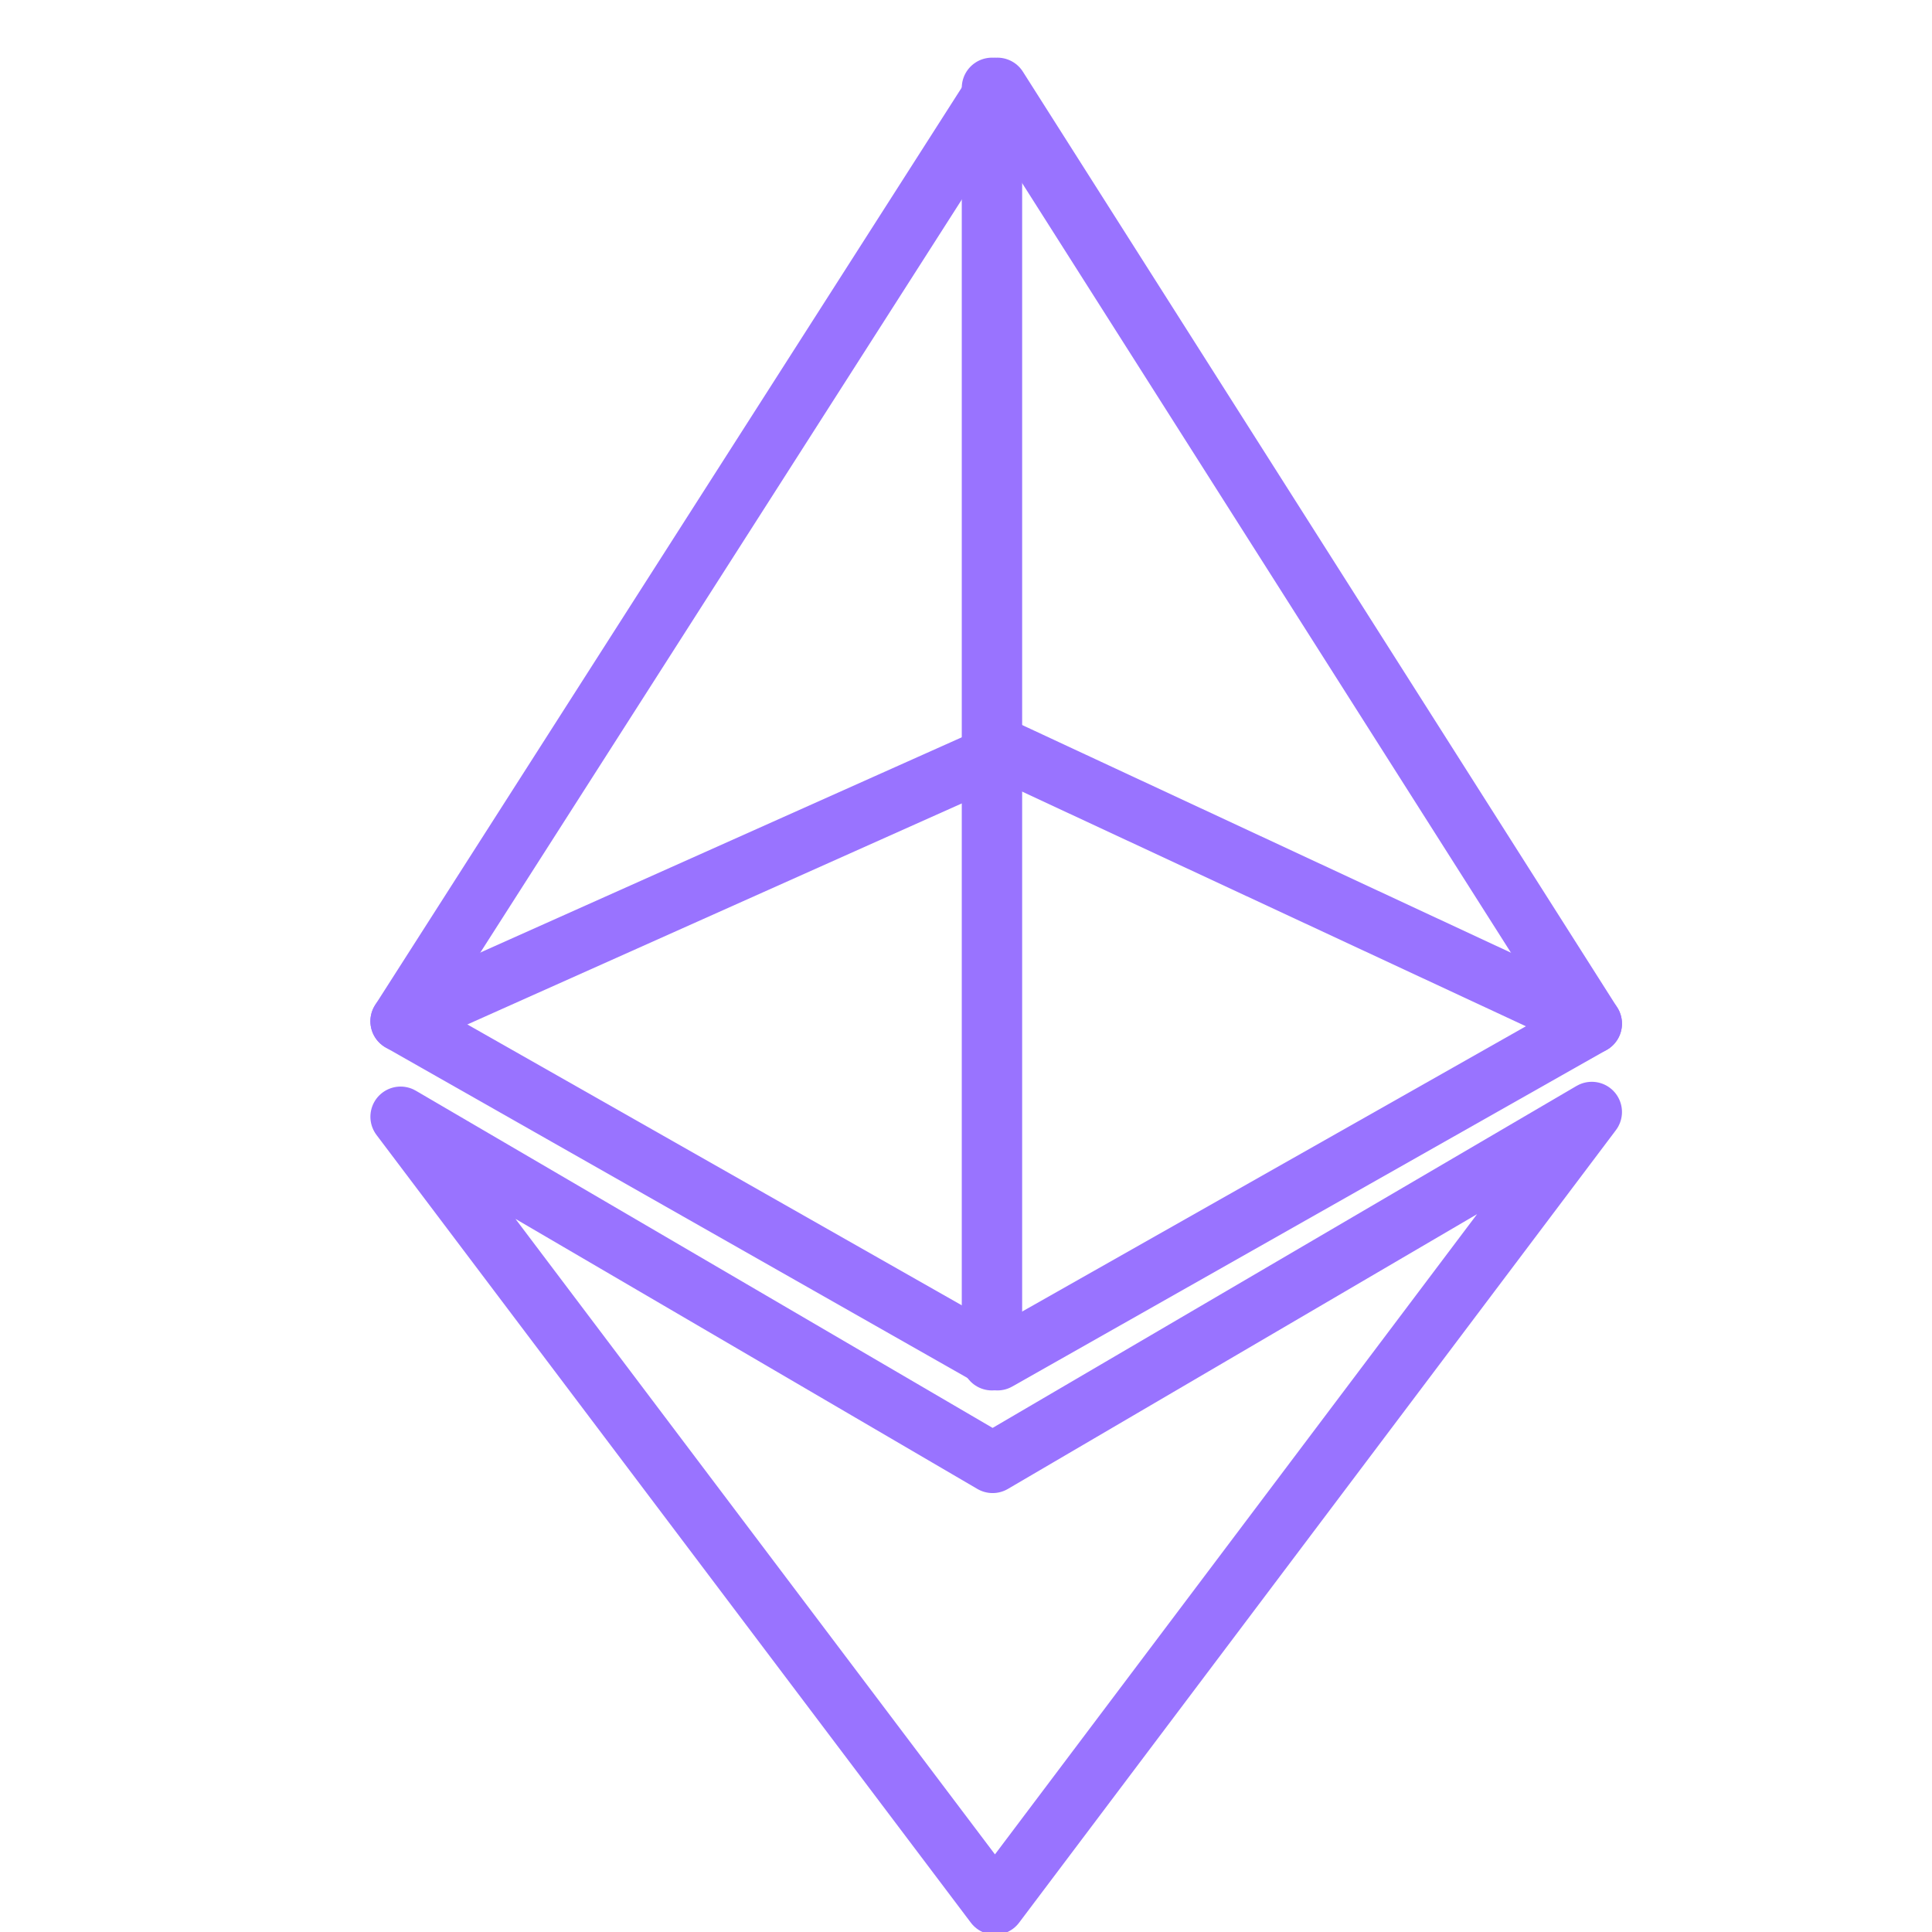
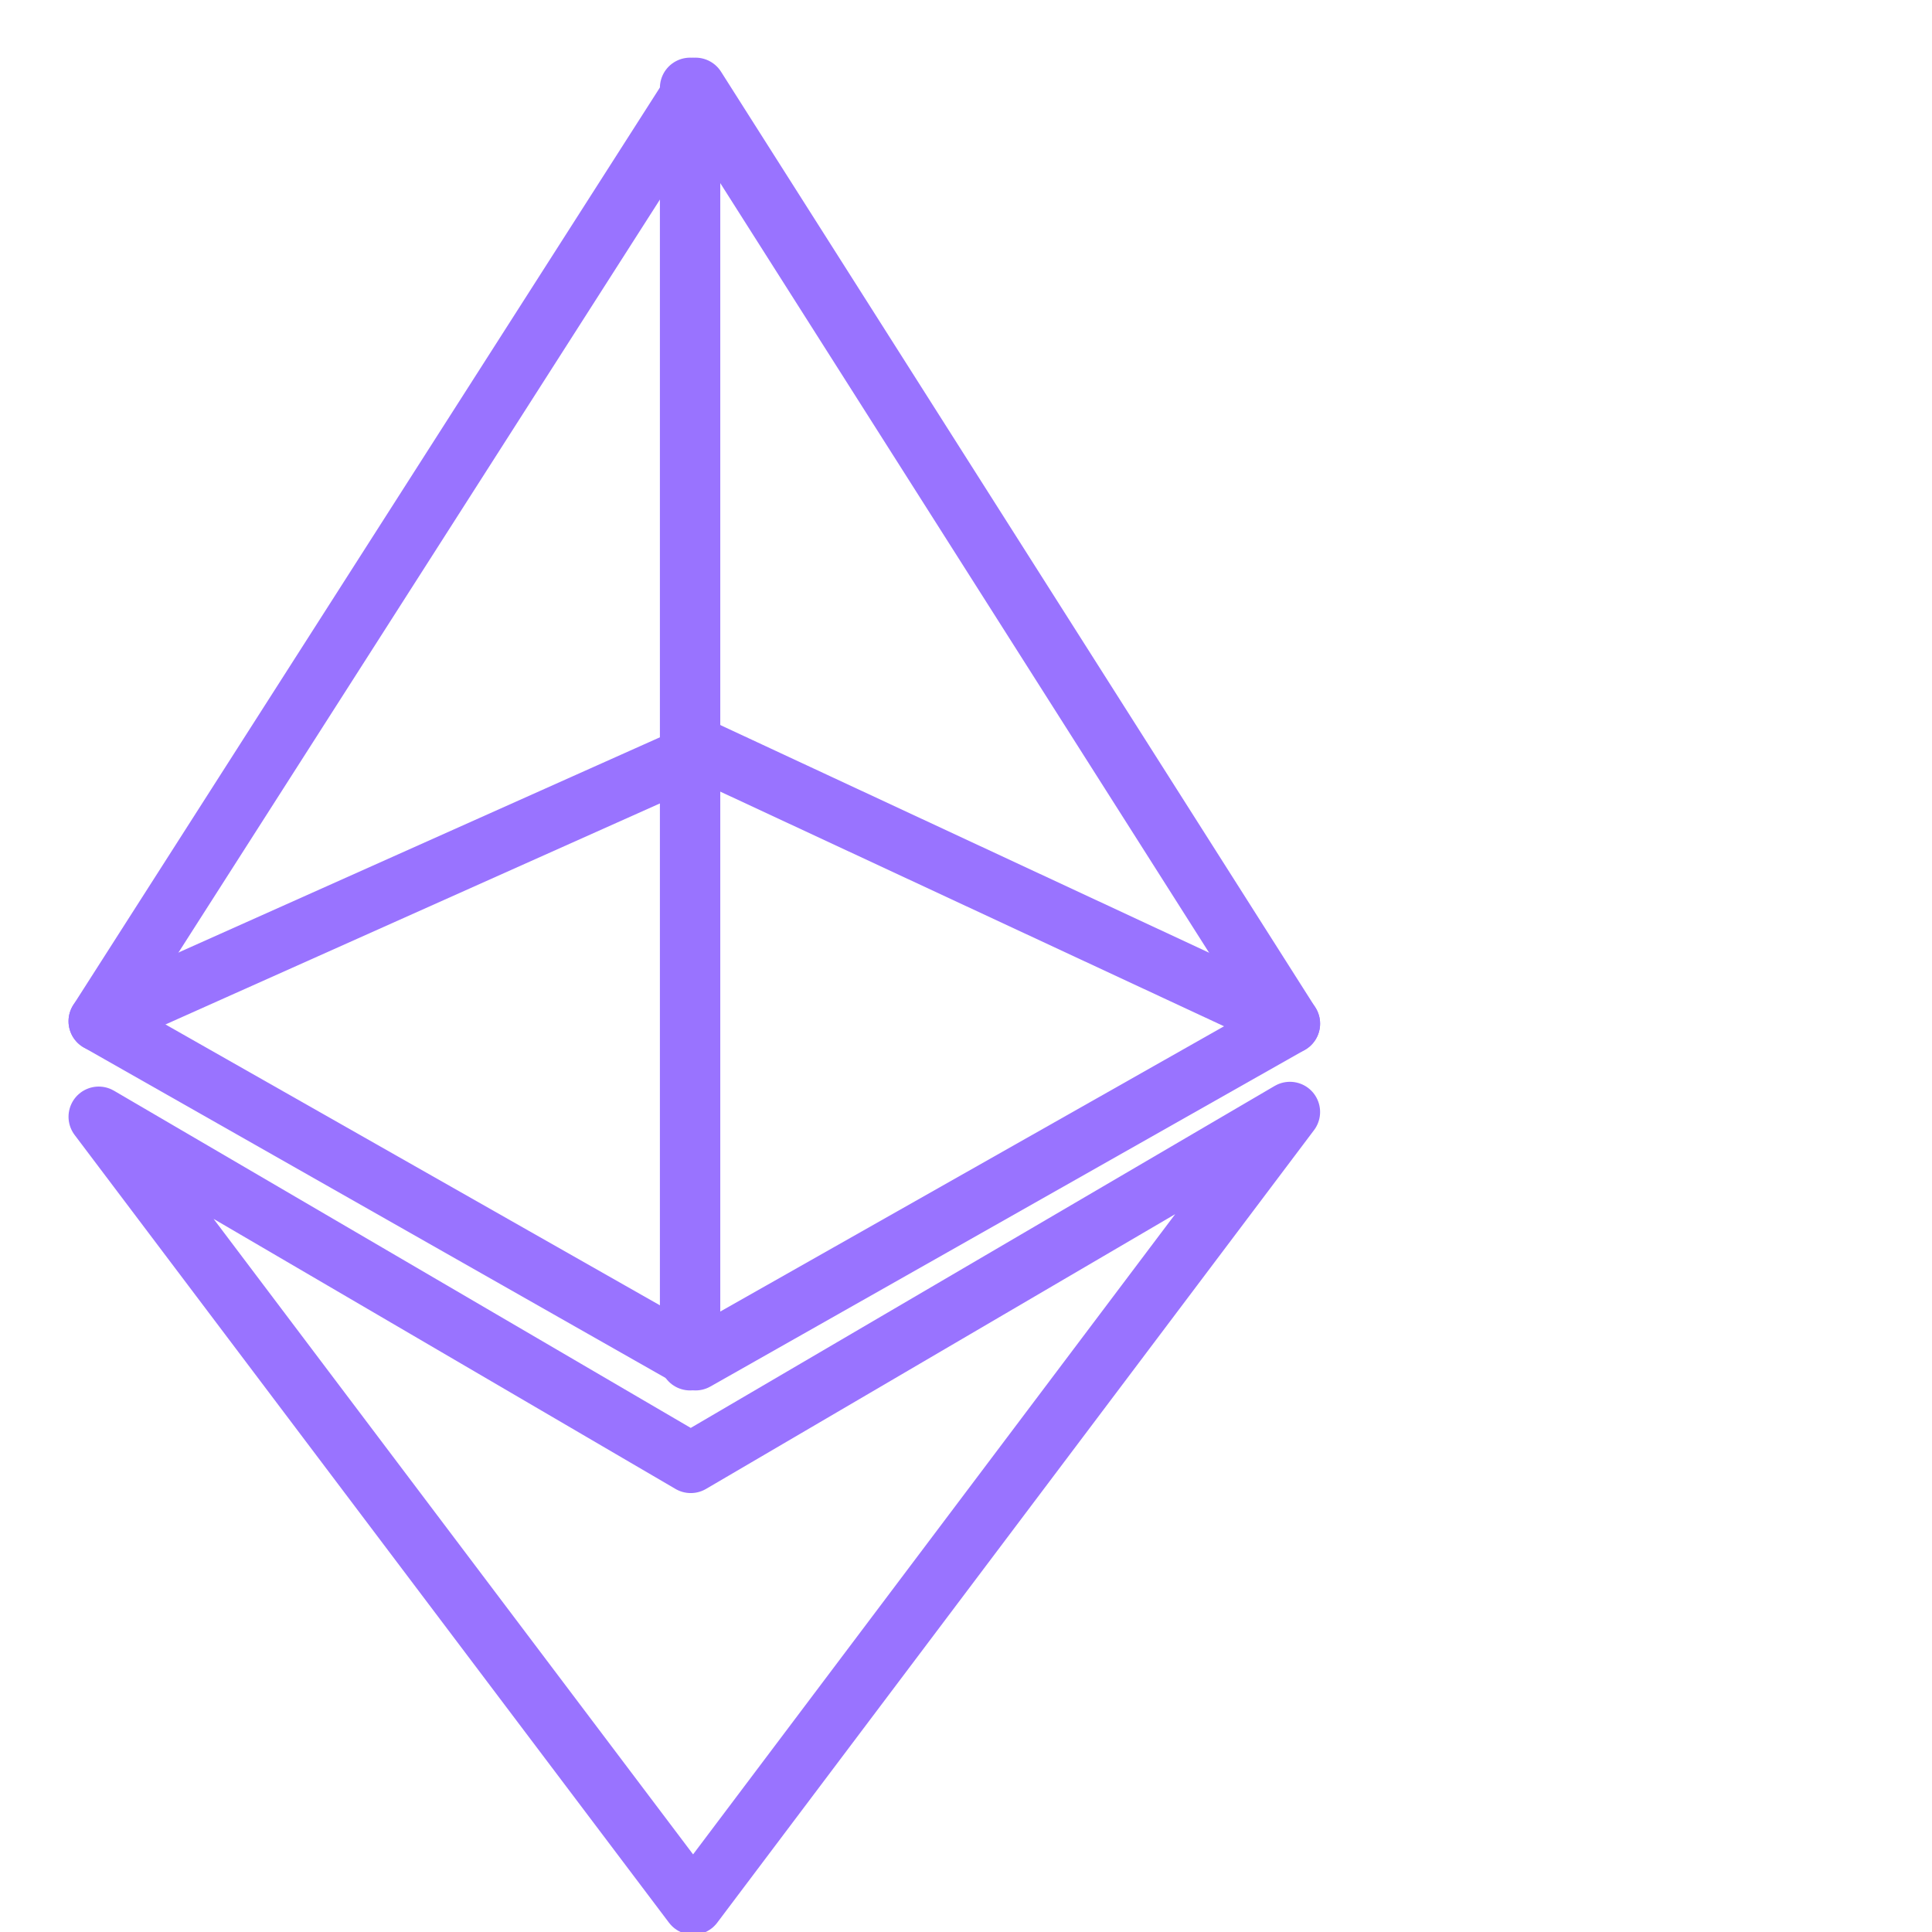
<svg xmlns="http://www.w3.org/2000/svg" version="1.1" x="0" y="0" width="32" height="32" viewBox="0, 0, 32, 32">
  <g id="Image">
    <g>
-       <path d="M6.635,16.915 L16.52,1.455 L26.365,16.955 L16.52,22.53 L6.635,16.915 z" fill-opacity="0" stroke="#9973FF" stroke-width="1" stroke-linecap="round" stroke-linejoin="round" />
-       <path d="M6.635,18.497 L16.441,24.23 L26.365,18.418 L16.48,31.545 L6.635,18.497 z" fill-opacity="0" stroke="#9973FF" stroke-width="1" stroke-linecap="round" stroke-linejoin="round" />
-       <path d="M16.659,12.434 L6.635,16.915 L16.659,12.434 z" fill-opacity="0" stroke="#9973FF" stroke-width="1" stroke-linecap="round" stroke-linejoin="round" />
-       <path d="M16.659,12.434 L26.365,16.955 L16.659,12.434 z" fill-opacity="0" stroke="#9973FF" stroke-width="1" stroke-linecap="round" stroke-linejoin="round" />
-       <path d="M16.43,1.455 L16.43,22.53" fill-opacity="0" stroke="#9973FF" stroke-width="1" stroke-linecap="round" stroke-linejoin="round" />
+       <path d="M1.635,16.915 L11.52,1.455 L21.365,16.955 L11.52,22.53 L1.635,16.915 z" fill-opacity="0" stroke="#9973FF" stroke-width="1" stroke-linecap="round" stroke-linejoin="round" />
+       <path d="M1.635,18.497 L11.441,24.23 L21.365,18.418 L11.48,31.545 L1.635,18.497 z" fill-opacity="0" stroke="#9973FF" stroke-width="1" stroke-linecap="round" stroke-linejoin="round" />
+       <path d="M11.659,12.434 L1.635,16.915 L11.659,12.434 z" fill-opacity="0" stroke="#9973FF" stroke-width="1" stroke-linecap="round" stroke-linejoin="round" />
+       <path d="M11.659,12.434 L21.365,16.955 L11.659,12.434 z" fill-opacity="0" stroke="#9973FF" stroke-width="1" stroke-linecap="round" stroke-linejoin="round" />
+       <path d="M11.43,1.455 L11.43,22.53" fill-opacity="0" stroke="#9973FF" stroke-width="1" stroke-linecap="round" stroke-linejoin="round" />
    </g>
  </g>
</svg>
